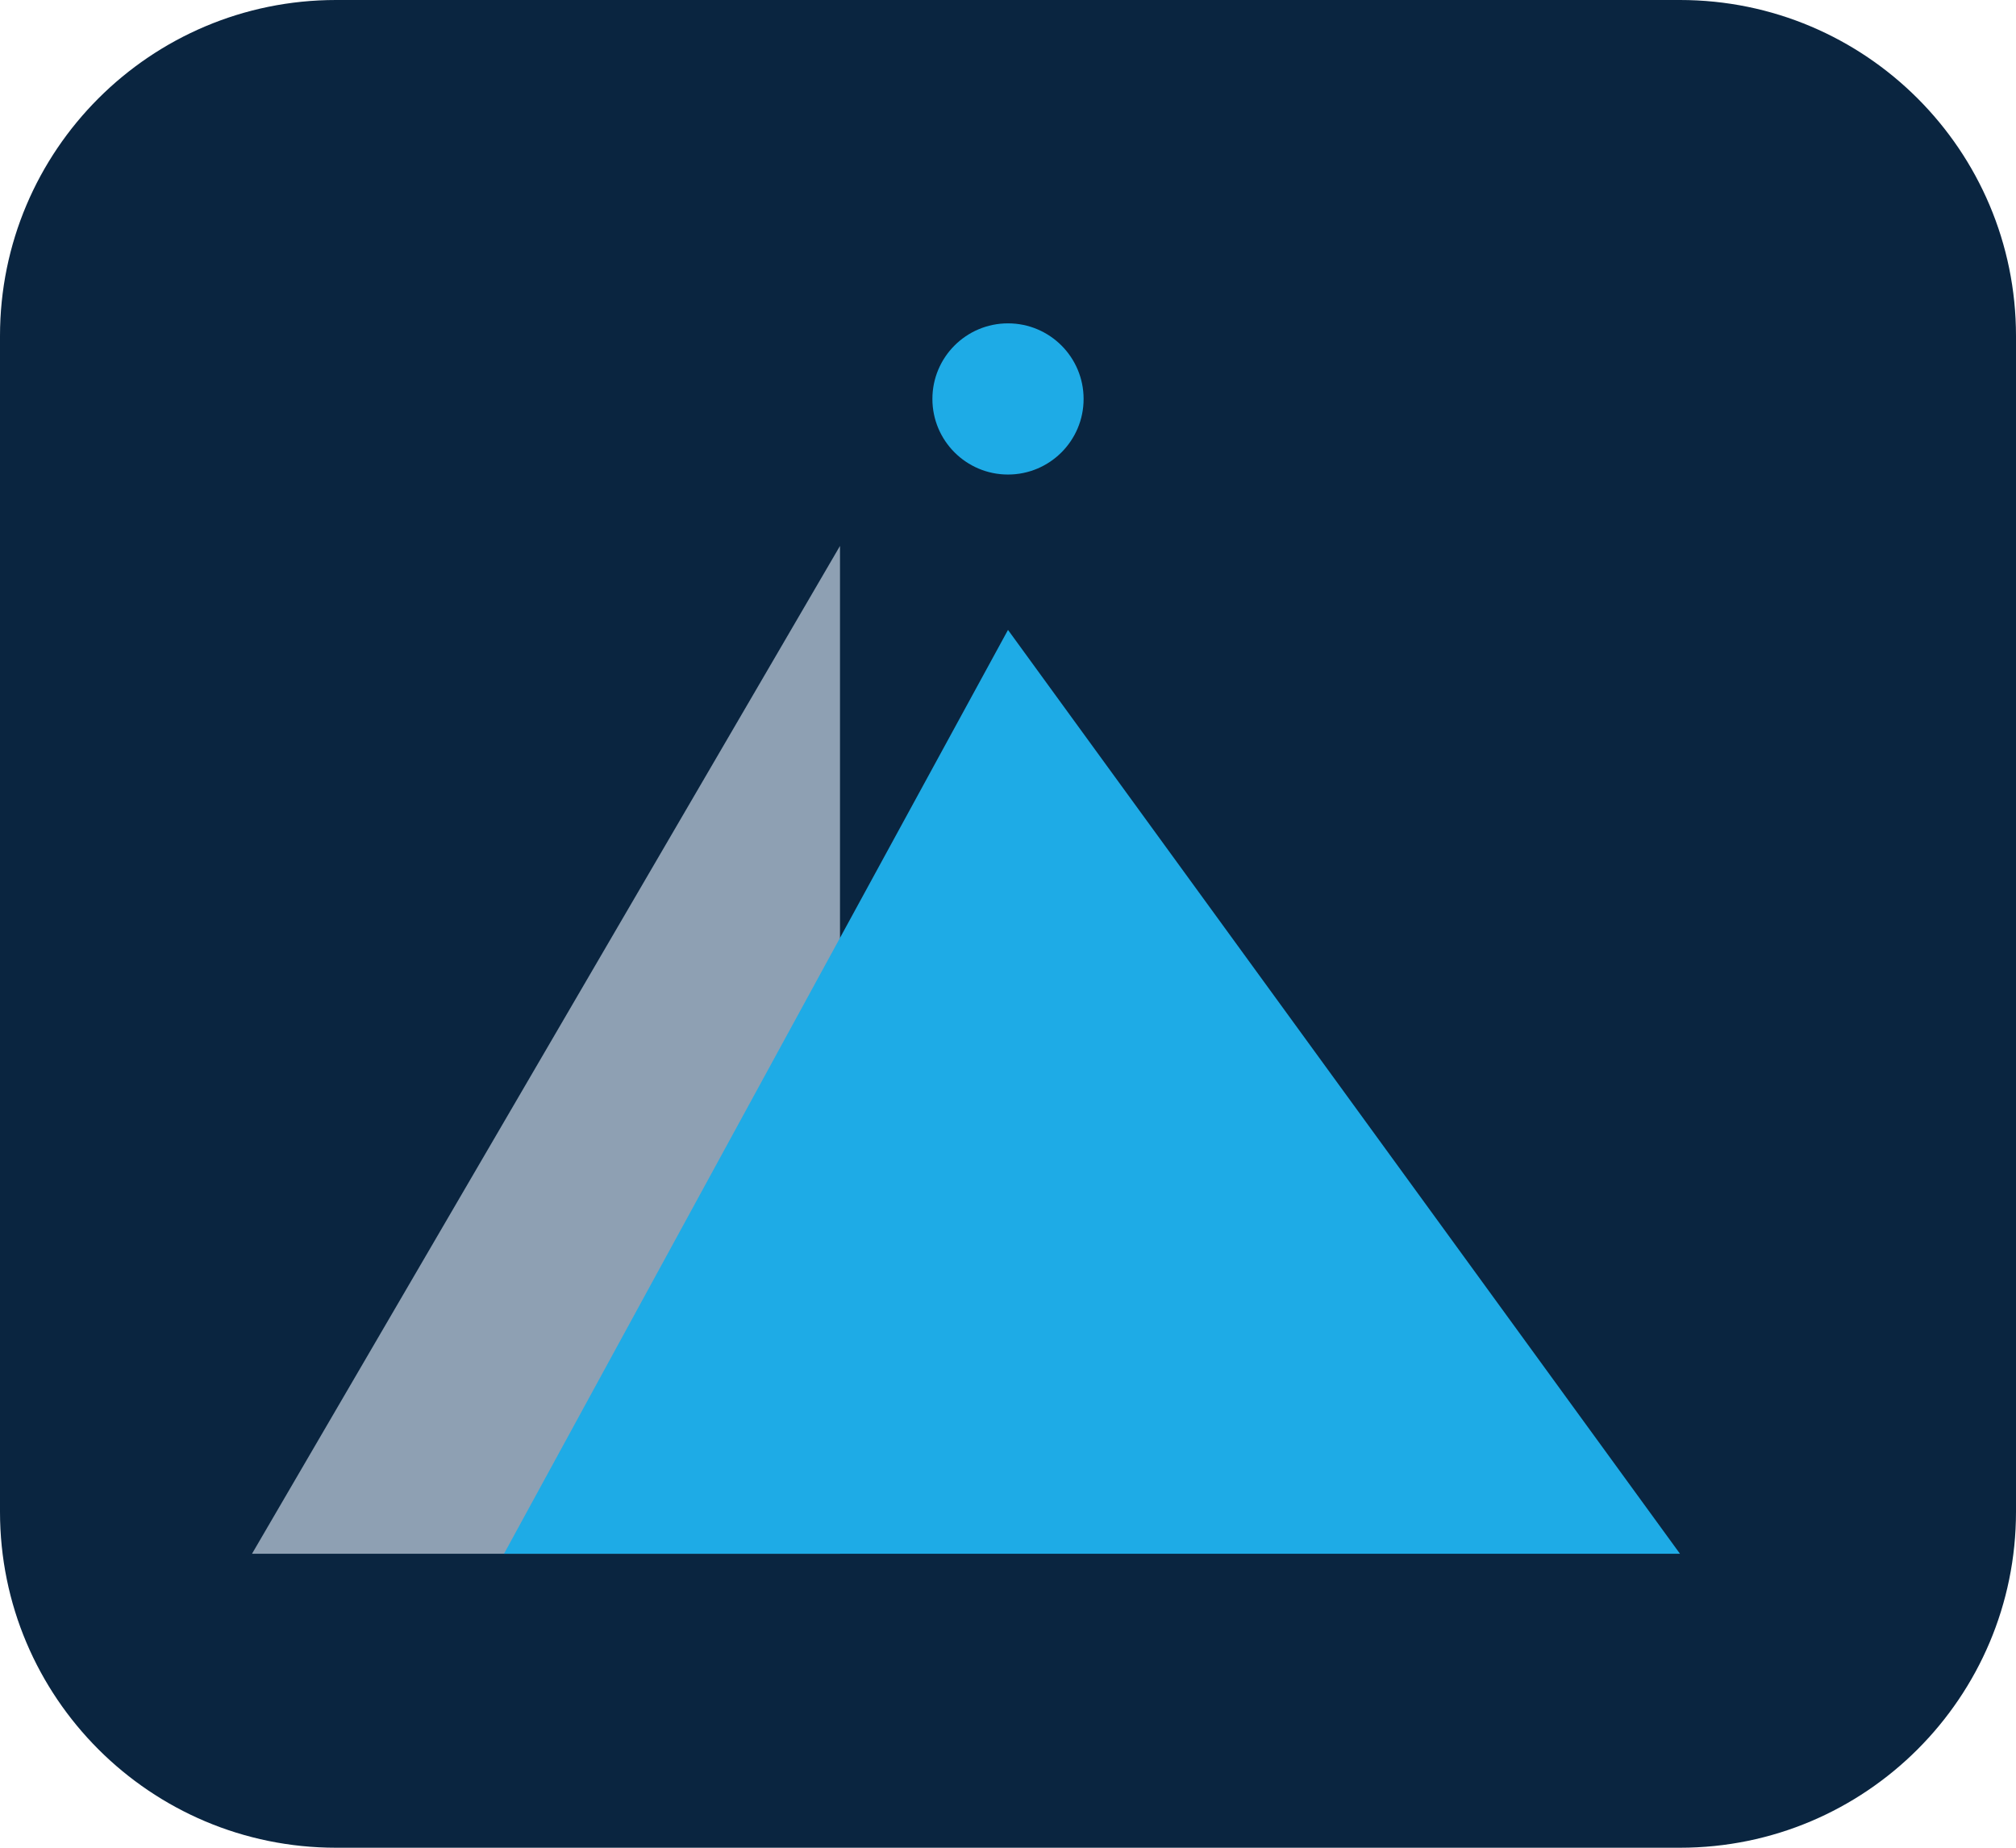
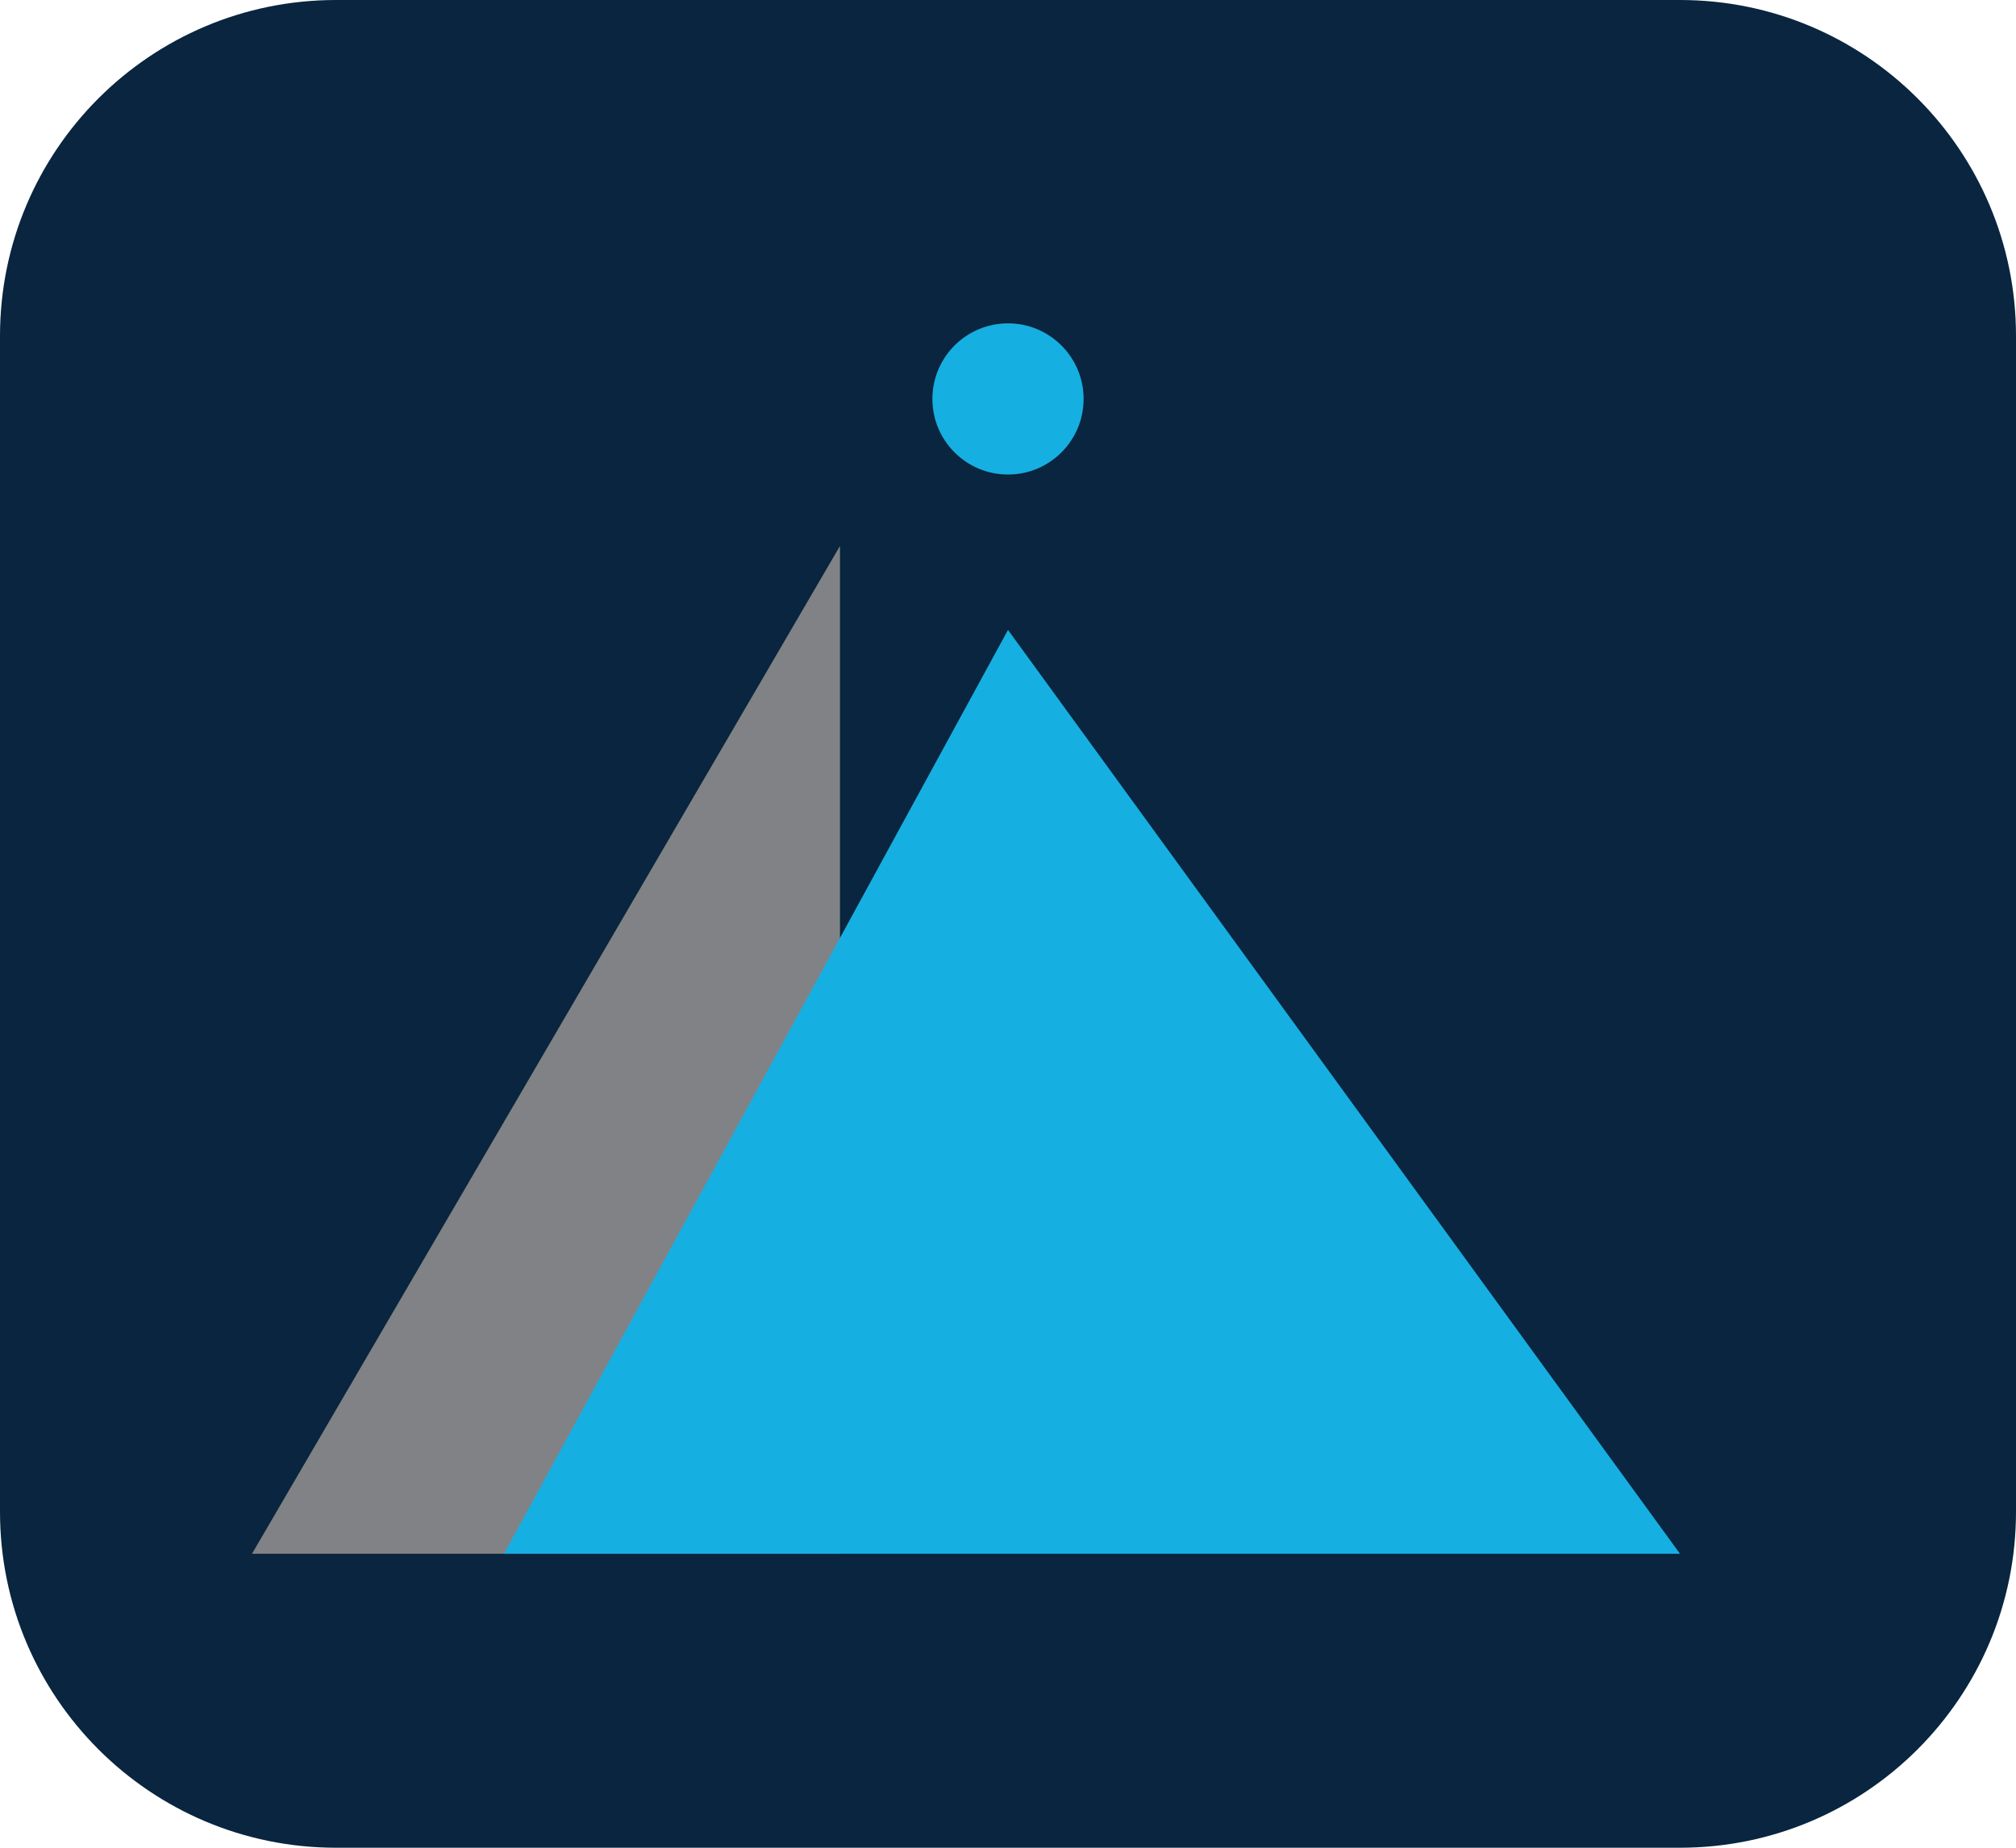
<svg xmlns="http://www.w3.org/2000/svg" viewBox="0 0 48 44">
-   <rect width="48" height="44" rx="8" fill="#0A2540" />
-   <circle cx="24" cy="9.5" r="1.8" fill="#1EABE6" />
-   <path d="M20 13 L6 37 H20 Z" fill="#8EA0B3" />
-   <path d="M24 15 L40 37 H12 Z" fill="#1EABE6" />
+   <rect width="48" height="44" rx="8" fill="#09253F" />
+   <circle cx="24" cy="9.5" r="1.8" fill="#16AFE2" />
+   <path d="M20 13 L6 37 H20 Z" fill="#818285" />
+   <path d="M24 15 L40 37 H12 Z" fill="#16AFE2" />
</svg>
